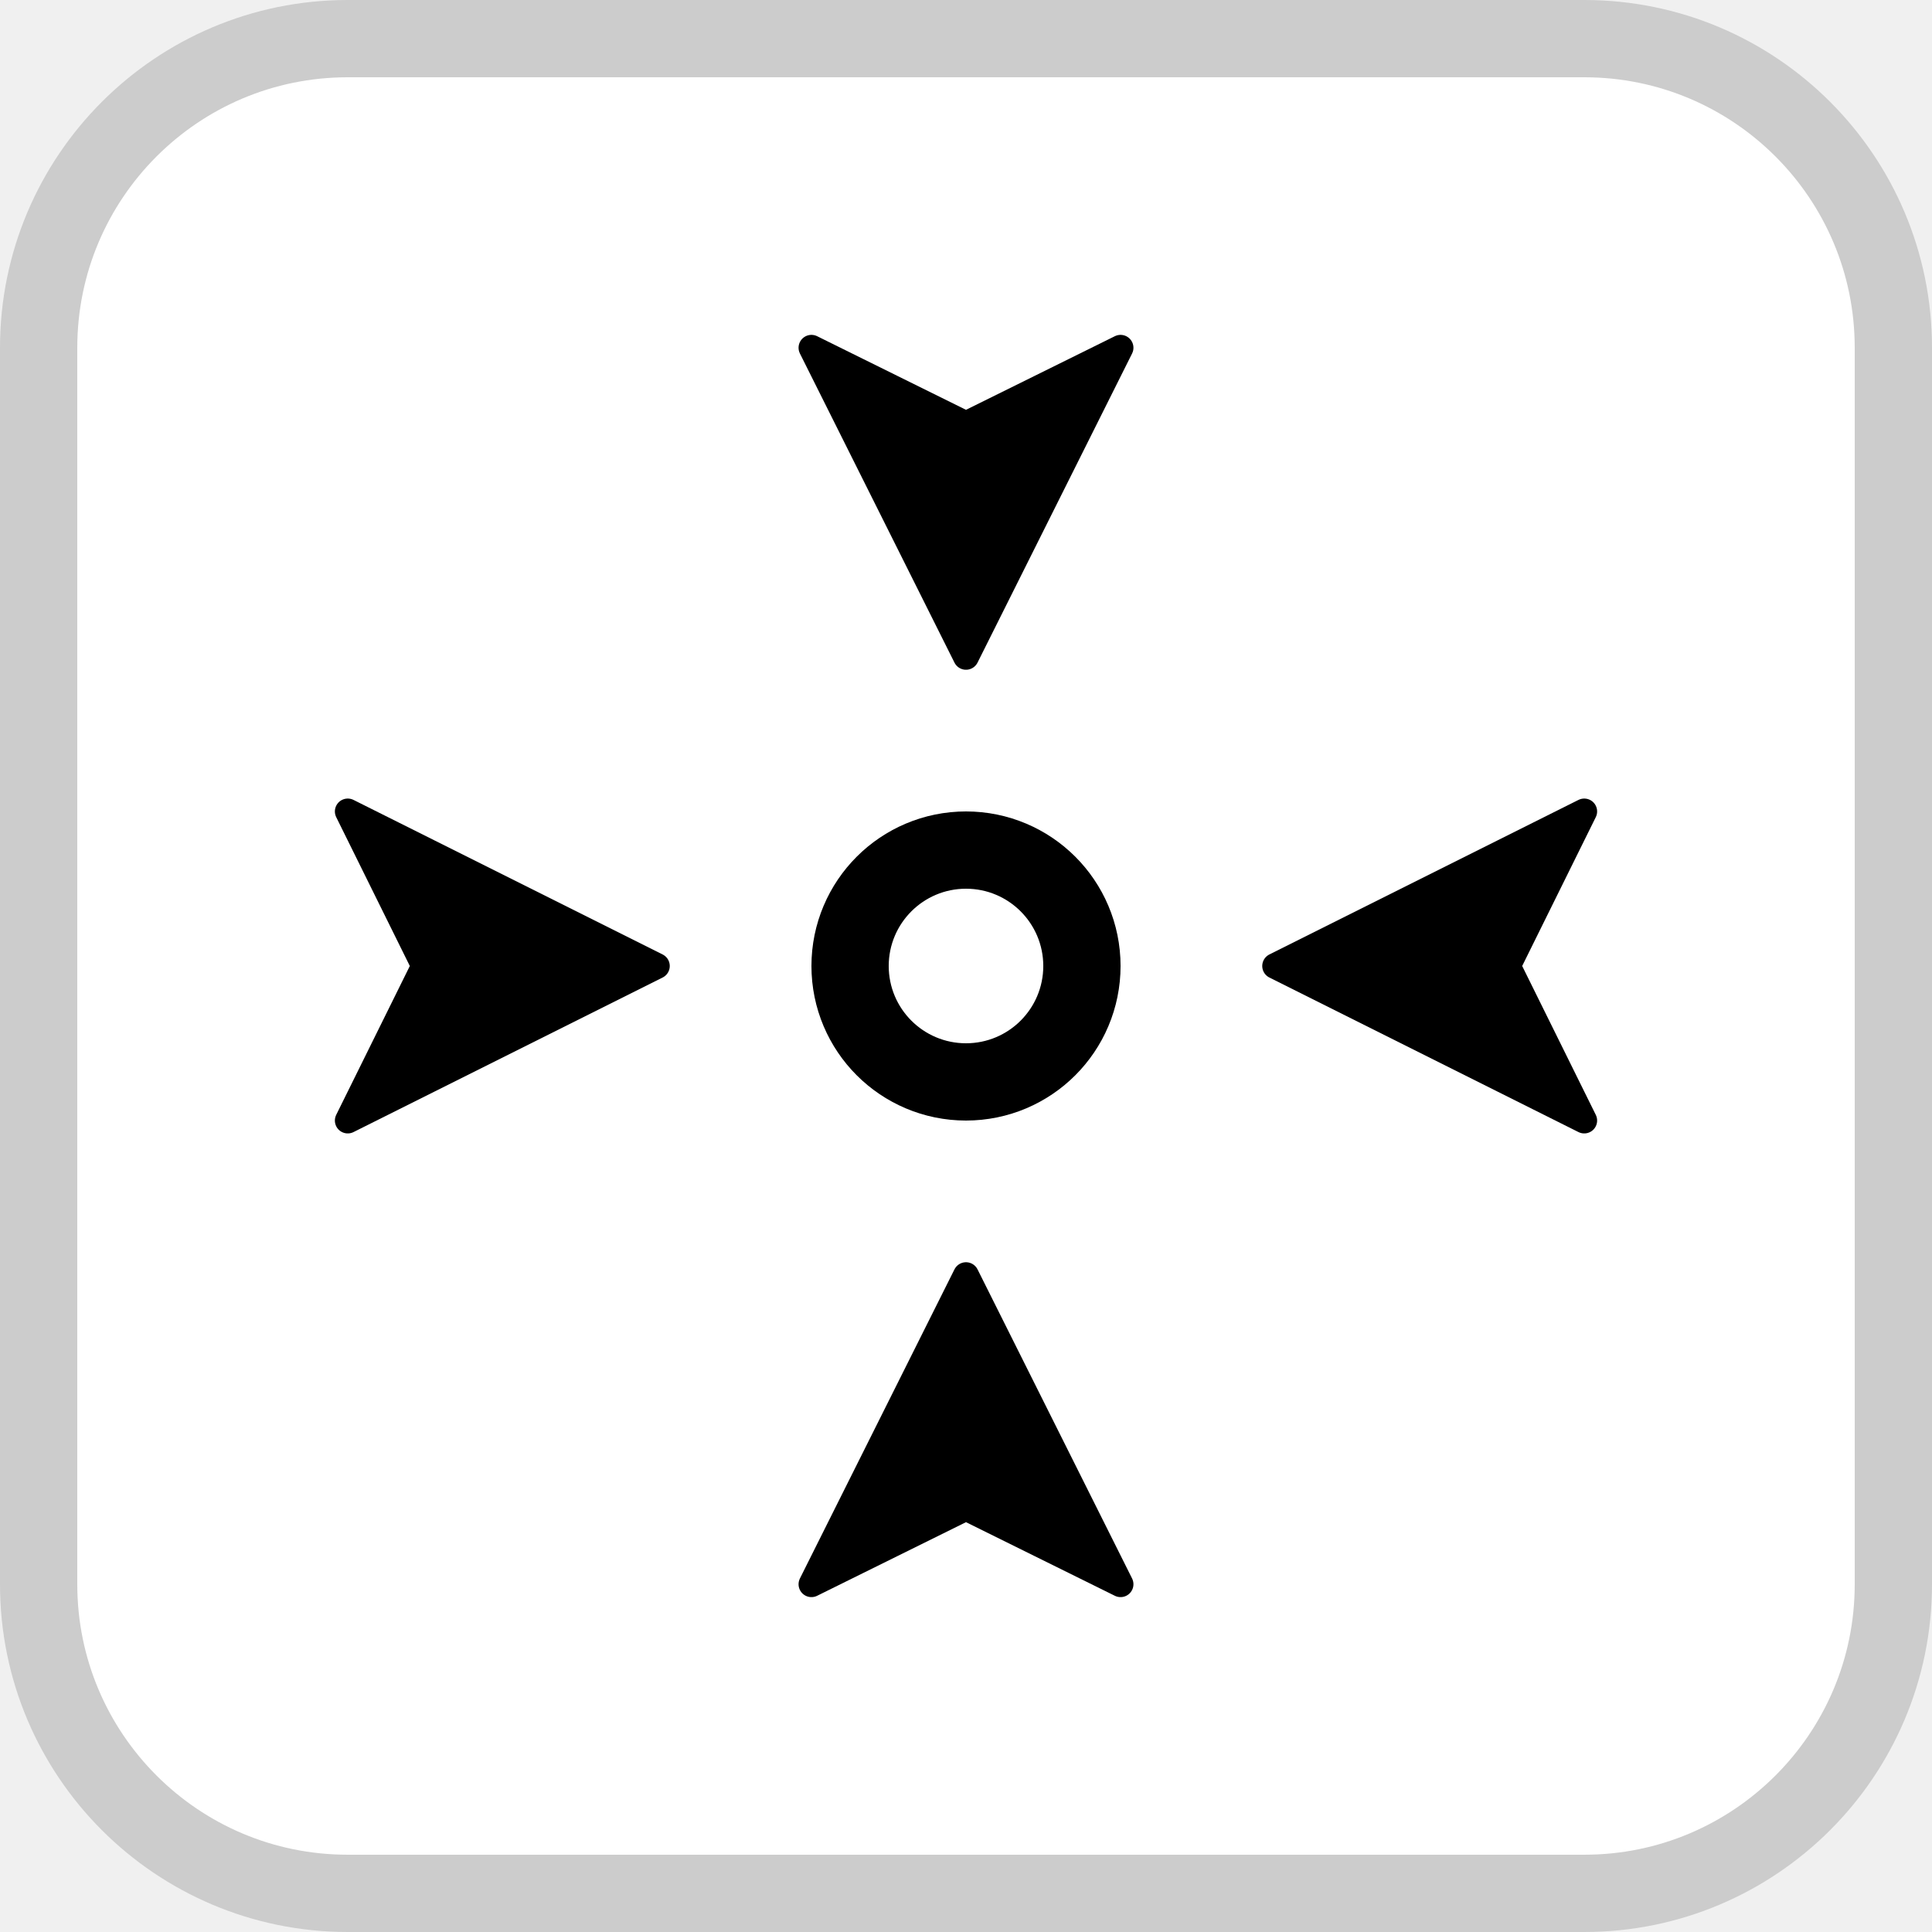
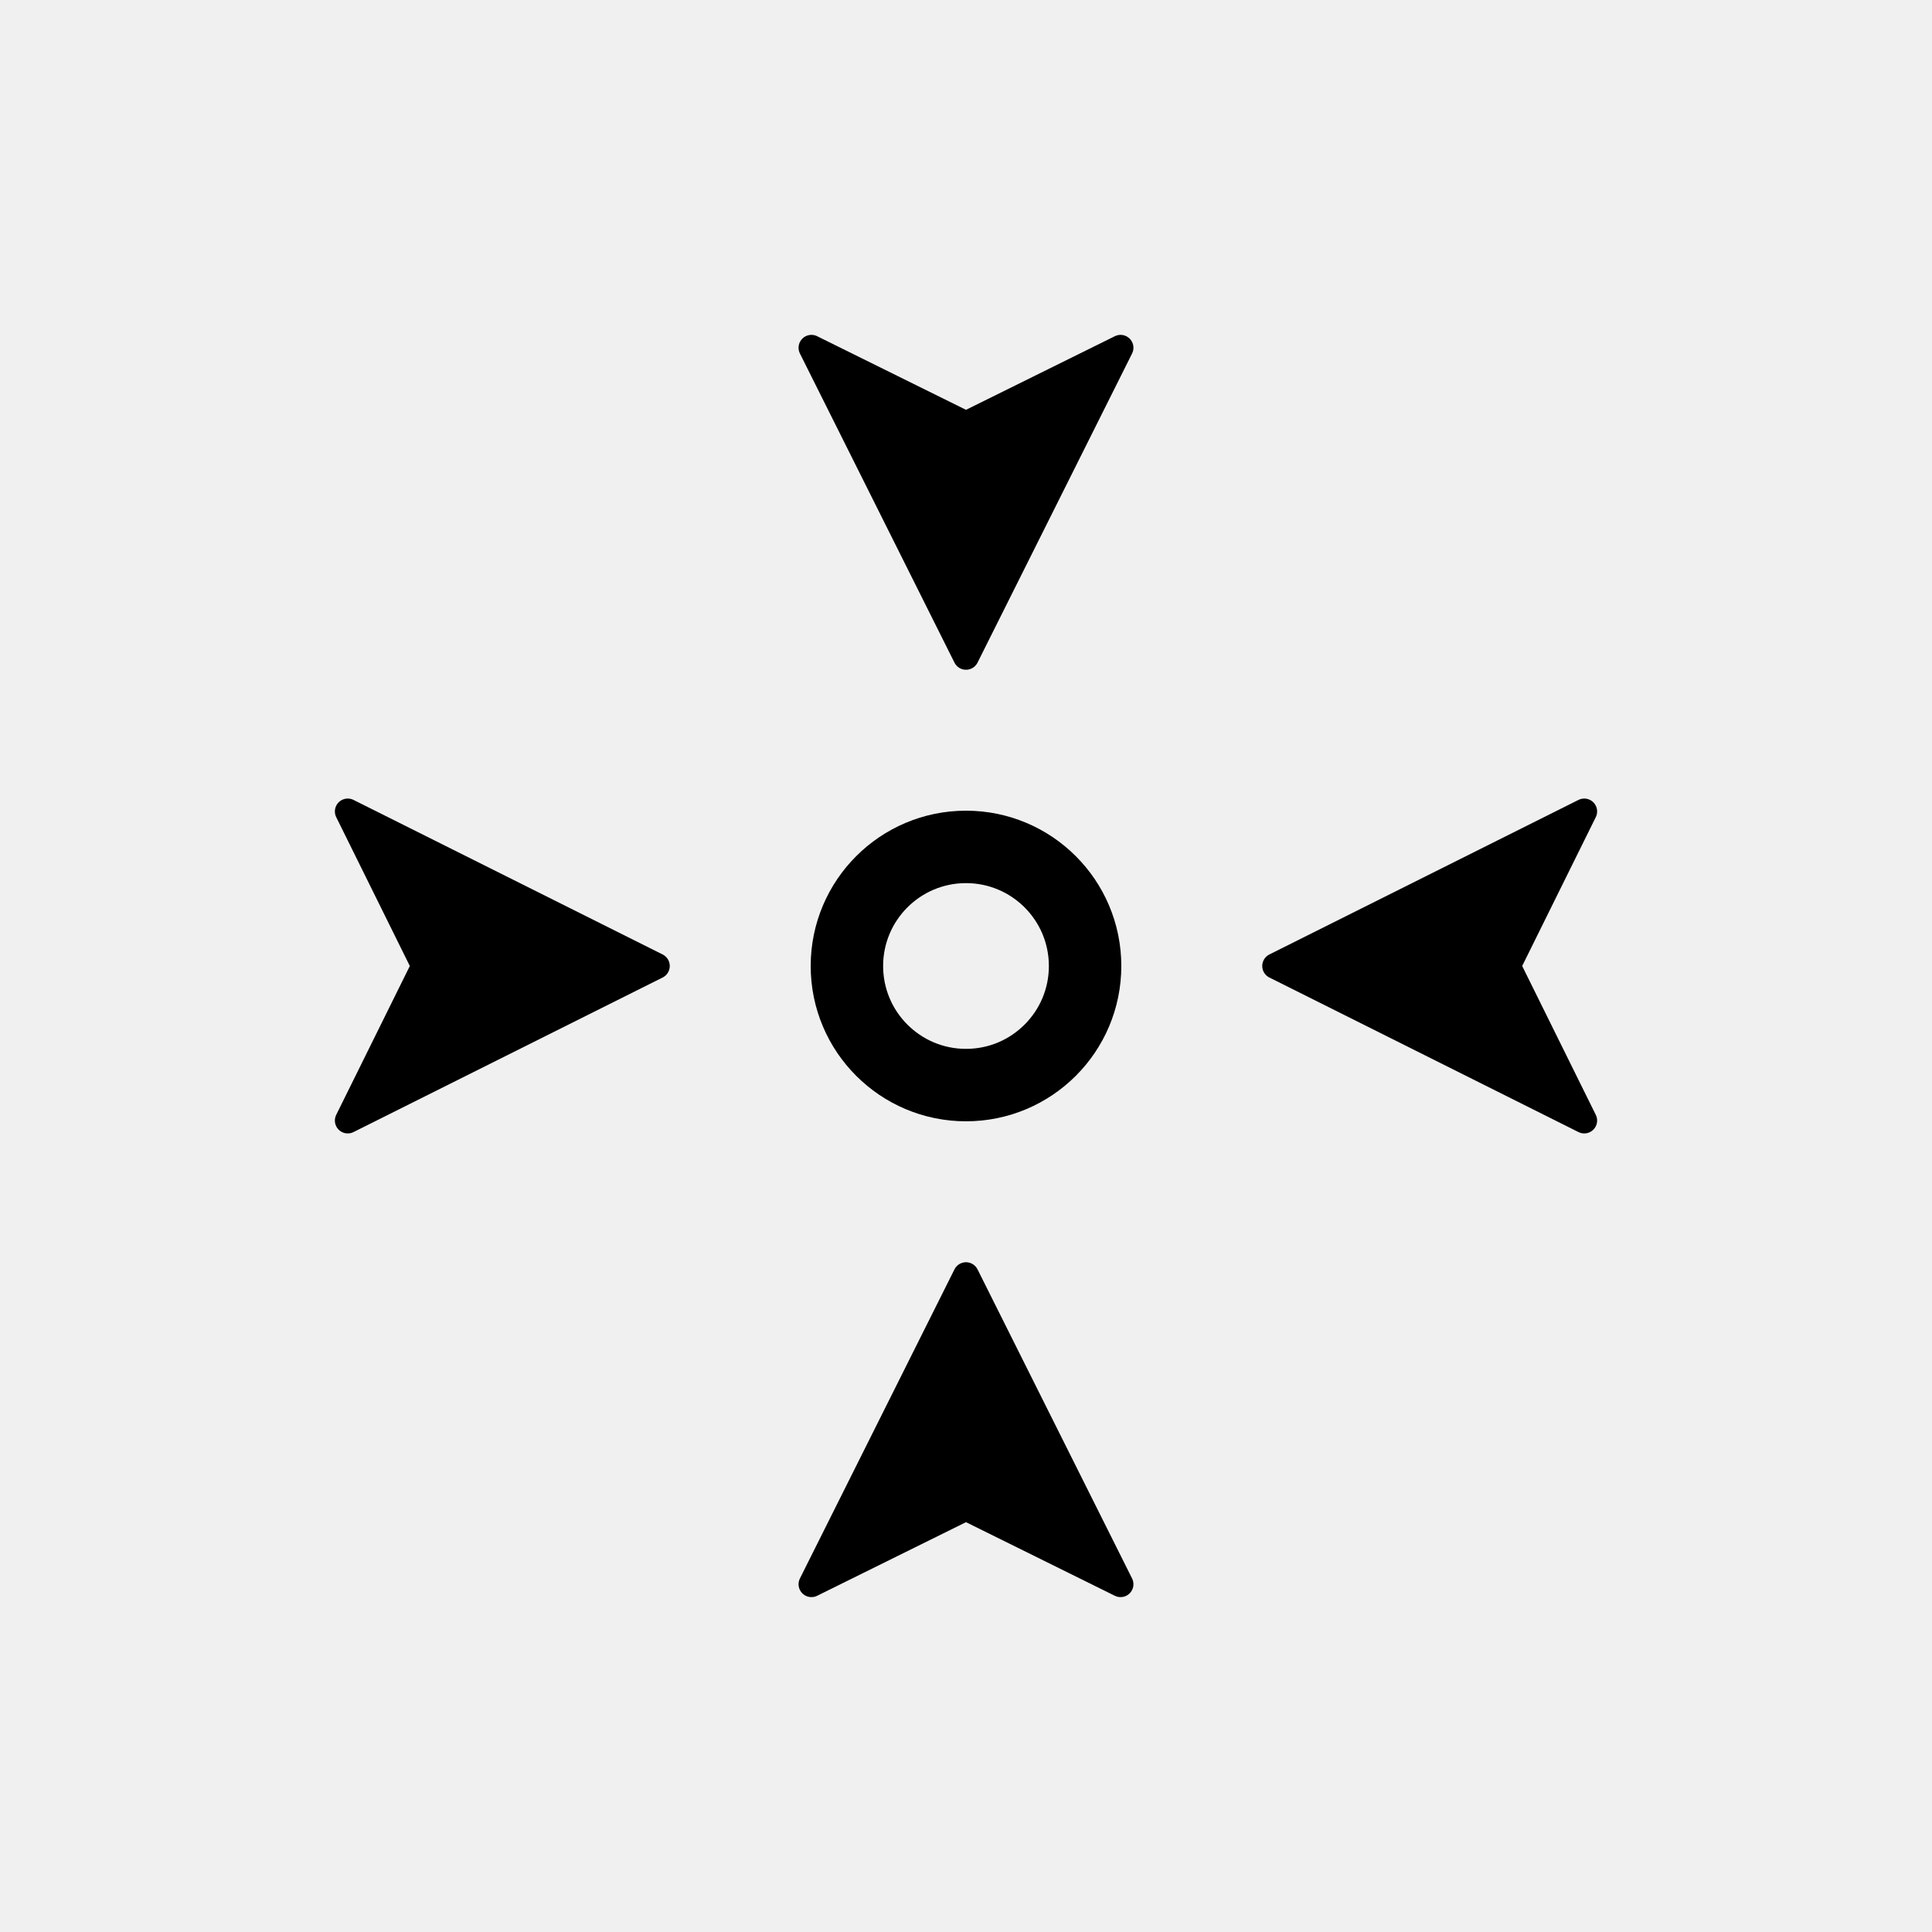
<svg xmlns="http://www.w3.org/2000/svg" width="21.167mm" height="21.167mm" viewBox="0 0 75 75" id="svg2" version="1.1">
  <defs id="defs4">
    <marker orient="auto" refY="0" refX="0" id="marker9065" style="overflow:visible">
      <path id="path9067" style="fill:#000000;fill-opacity:1;fill-rule:evenodd;stroke:#000000;stroke-width:0.625;stroke-linejoin:round;stroke-opacity:1" d="M 8.719,4.034 -2.207,0.016 8.719,-4.002 c -1.745,2.372 -1.735,5.617 -6e-7,8.035 z" transform="matrix(-0.3,0,0,-0.3,0.69,0)" />
    </marker>
    <marker orient="auto" refY="0" refX="0" id="marker8953" style="overflow:visible">
      <path id="path8955" style="fill:#000000;fill-opacity:1;fill-rule:evenodd;stroke:#000000;stroke-width:0.625;stroke-linejoin:round;stroke-opacity:1" d="M 8.719,4.034 -2.207,0.016 8.719,-4.002 c -1.745,2.372 -1.735,5.617 -6e-7,8.035 z" transform="matrix(0.3,0,0,0.3,-0.69,0)" />
    </marker>
    <marker style="overflow:visible" id="marker8825" refX="0" refY="0" orient="auto">
      <path transform="matrix(-0.3,0,0,-0.3,0.69,0)" d="M 8.719,4.034 -2.207,0.016 8.719,-4.002 c -1.745,2.372 -1.735,5.617 -6e-7,8.035 z" style="fill:#000000;fill-opacity:1;fill-rule:evenodd;stroke:#000000;stroke-width:0.625;stroke-linejoin:round;stroke-opacity:1" id="path8827" />
    </marker>
    <marker style="overflow:visible" id="marker8725" refX="0" refY="0" orient="auto">
      <path transform="matrix(0.3,0,0,0.3,-0.69,0)" d="M 8.719,4.034 -2.207,0.016 8.719,-4.002 c -1.745,2.372 -1.735,5.617 -6e-7,8.035 z" style="fill:#000000;fill-opacity:1;fill-rule:evenodd;stroke:#000000;stroke-width:0.625;stroke-linejoin:round;stroke-opacity:1" id="path8727" />
    </marker>
    <marker orient="auto" refY="0" refX="0" id="Arrow2Mend" style="overflow:visible">
      <path id="path5492" style="fill:#000000;fill-opacity:1;fill-rule:evenodd;stroke:#000000;stroke-width:0.625;stroke-linejoin:round;stroke-opacity:1" d="M 8.719,4.034 -2.207,0.016 8.719,-4.002 c -1.745,2.372 -1.735,5.617 -6e-7,8.035 z" transform="scale(-0.6,-0.6)" />
    </marker>
    <marker style="overflow:visible" id="marker6504" refX="0" refY="0" orient="auto">
      <path transform="matrix(-0.3,0,0,-0.3,0.69,0)" d="M 8.719,4.034 -2.207,0.016 8.719,-4.002 c -1.745,2.372 -1.735,5.617 -6e-7,8.035 z" style="fill:#ffffff;fill-opacity:1;fill-rule:evenodd;stroke:#000000;stroke-width:0.625;stroke-linejoin:round;stroke-opacity:1" id="path6506" />
    </marker>
    <marker style="overflow:visible" id="marker6422" refX="0" refY="0" orient="auto">
      <path transform="matrix(0.3,0,0,0.3,-0.69,0)" d="M 8.719,4.034 -2.207,0.016 8.719,-4.002 c -1.745,2.372 -1.735,5.617 -6e-7,8.035 z" style="fill:#ffffff;fill-opacity:1;fill-rule:evenodd;stroke:#000000;stroke-width:0.625;stroke-linejoin:round;stroke-opacity:1" id="path6424" />
    </marker>
    <marker orient="auto" refY="0" refX="0" id="marker6334" style="overflow:visible">
      <path id="path6336" style="fill:#ffffff;fill-opacity:1;fill-rule:evenodd;stroke:#000000;stroke-width:0.625;stroke-linejoin:round;stroke-opacity:1" d="M 8.719,4.034 -2.207,0.016 8.719,-4.002 c -1.745,2.372 -1.735,5.617 -6e-7,8.035 z" transform="matrix(-0.3,0,0,-0.3,0.69,0)" />
    </marker>
    <marker orient="auto" refY="0" refX="0" id="marker6264" style="overflow:visible">
      <path id="path6266" style="fill:#ffffff;fill-opacity:1;fill-rule:evenodd;stroke:#000000;stroke-width:0.625;stroke-linejoin:round;stroke-opacity:1" d="M 8.719,4.034 -2.207,0.016 8.719,-4.002 c -1.745,2.372 -1.735,5.617 -6e-7,8.035 z" transform="matrix(0.3,0,0,0.3,-0.69,0)" />
    </marker>
    <marker orient="auto" refY="0" refX="0" id="Arrow2Lend" style="overflow:visible">
      <path id="path5486" style="fill:#000000;fill-opacity:1;fill-rule:evenodd;stroke:#000000;stroke-width:0.625;stroke-linejoin:round;stroke-opacity:1" d="M 8.719,4.034 -2.207,0.016 8.719,-4.002 c -1.745,2.372 -1.735,5.617 -6e-7,8.035 z" transform="matrix(-1.1,0,0,-1.1,-1.1,0)" />
    </marker>
    <marker orient="auto" refY="0" refX="0" id="marker5813" style="overflow:visible">
      <path id="path5815" d="M 0,0 5,-5 -12.5,0 5,5 0,0 Z" style="fill:#000000;fill-opacity:1;fill-rule:evenodd;stroke:#000000;stroke-width:1pt;stroke-opacity:1" transform="matrix(-0.2,0,0,-0.2,-1.2,0)" />
    </marker>
    <marker orient="auto" refY="0" refX="0" id="marker5773" style="overflow:visible">
      <path id="path5775" d="M 0,0 5,-5 -12.5,0 5,5 0,0 Z" style="fill:#000000;fill-opacity:1;fill-rule:evenodd;stroke:#000000;stroke-width:1pt;stroke-opacity:1" transform="matrix(-0.2,0,0,-0.2,-1.2,0)" />
    </marker>
    <marker orient="auto" refY="0" refX="0" id="Arrow1Send" style="overflow:visible">
      <path id="path5480" d="M 0,0 5,-5 -12.5,0 5,5 0,0 Z" style="fill:#000000;fill-opacity:1;fill-rule:evenodd;stroke:#000000;stroke-width:1pt;stroke-opacity:1" transform="matrix(-0.2,0,0,-0.2,-1.2,0)" />
    </marker>
    <marker orient="auto" refY="0" refX="0" id="Arrow1Sstart" style="overflow:visible">
      <path id="path5477" d="M 0,0 5,-5 -12.5,0 5,5 0,0 Z" style="fill:#000000;fill-opacity:1;fill-rule:evenodd;stroke:#000000;stroke-width:1pt;stroke-opacity:1" transform="matrix(0.2,0,0,0.2,1.2,0)" />
    </marker>
  </defs>
  <g id="layer1" transform="translate(-34.5,-906.8622)">
-     <g id="g4194" transform="translate(0.9999992,2.2728924e-5)" style="fill:#ffffff;stroke:#cccccc;stroke-width:3">
-       <rect ry="12" y="908.362" x="35" height="72" width="72" id="rect4176" style="color:#000000;clip-rule:nonzero;display:inline;overflow:visible;visibility:visible;opacity:1;isolation:auto;mix-blend-mode:normal;color-interpolation:sRGB;color-interpolation-filters:linearRGB;solid-color:#000000;solid-opacity:1;fill:#ffffff;fill-opacity:1;fill-rule:evenodd;stroke:#cccccc;stroke-width:3;stroke-linecap:butt;stroke-linejoin:miter;stroke-miterlimit:4;stroke-dasharray:none;stroke-dashoffset:0;stroke-opacity:1;marker-start:none;color-rendering:auto;image-rendering:auto;shape-rendering:auto;text-rendering:auto;enable-background:accumulate" />
-     </g>
-     <circle style="color:#000000;clip-rule:nonzero;display:inline;overflow:visible;visibility:visible;opacity:1;isolation:auto;mix-blend-mode:normal;color-interpolation:sRGB;color-interpolation-filters:linearRGB;solid-color:#000000;solid-opacity:1;fill:#ffffff;fill-opacity:1;fill-rule:evenodd;stroke:#000000;stroke-width:6;stroke-linecap:round;stroke-linejoin:round;stroke-miterlimit:4;stroke-dasharray:none;stroke-dashoffset:0;stroke-opacity:1;marker-start:none;color-rendering:auto;image-rendering:auto;shape-rendering:auto;text-rendering:auto;enable-background:accumulate" id="path6213" cx="72" cy="944.362" r="3" />
-     <circle r="3" cy="944.362" cx="72" id="circle12763" style="color:#000000;clip-rule:nonzero;display:inline;overflow:visible;visibility:visible;opacity:1;isolation:auto;mix-blend-mode:normal;color-interpolation:sRGB;color-interpolation-filters:linearRGB;solid-color:#000000;solid-opacity:1;fill:#ffffff;fill-opacity:1;fill-rule:evenodd;stroke:none;stroke-width:1;stroke-linecap:round;stroke-linejoin:round;stroke-miterlimit:4;stroke-dasharray:none;stroke-dashoffset:0;stroke-opacity:1;marker-start:none;color-rendering:auto;image-rendering:auto;shape-rendering:auto;text-rendering:auto;enable-background:accumulate" />
-     <path style="fill:#000000;fill-rule:evenodd;stroke:#000000;stroke-width:1px;stroke-linecap:round;stroke-linejoin:round;stroke-opacity:1" d="m 72,956.362 -6,12 6,-2.967 6,2.967 -6,-12 z" id="path5785" />
-     <path style="fill:#000000;fill-rule:evenodd;stroke:#000000;stroke-width:1px;stroke-linecap:round;stroke-linejoin:round;stroke-opacity:1" d="m 72,932.362 -6,-12 6,2.967 6,-2.967 -6,12 z" id="path5785-6" />
-     <path style="fill:#000000;fill-rule:evenodd;stroke:#000000;stroke-width:1px;stroke-linecap:round;stroke-linejoin:round;stroke-opacity:1" d="m 60,944.362 -12,-6 2.967,6 -2.967,6 12,-6 z" id="path5785-5" />
-     <path style="fill:#000000;fill-rule:evenodd;stroke:#000000;stroke-width:1px;stroke-linecap:round;stroke-linejoin:round;stroke-opacity:1" d="m 84,944.362 12,6 -2.967,-6 2.967,-6 -12,6 z" id="path5785-62" />
+     <circle style="color:#000000;clip-rule:nonzero;display:inline;overflow:visible;visibility:visible;opacity:1;isolation:auto;mix-blend-mode:normal;color-interpolation:sRGB;color-interpolation-filters:linearRGB;solid-color:#000000;solid-opacity:1;fill:none;fill-opacity:1;fill-rule:evenodd;stroke:#000000;stroke-width:2.812;stroke-linecap:round;stroke-linejoin:round;stroke-miterlimit:4;stroke-dasharray:none;stroke-dashoffset:0;stroke-opacity:1;marker-start:none;color-rendering:auto;image-rendering:auto;shape-rendering:auto;text-rendering:auto;enable-background:accumulate" id="path6213" cx="72" cy="944.362" r="4.623" />
+     <path style="fill:#000000;fill-rule:evenodd;stroke:#000000;stroke-width:1px;stroke-linecap:round;stroke-linejoin:round;stroke-opacity:1" d="m 72,956.362 -6,12 6,-2.967 6,2.967 z" id="path5785" />
+     <path style="fill:#000000;fill-rule:evenodd;stroke:#000000;stroke-width:1px;stroke-linecap:round;stroke-linejoin:round;stroke-opacity:1" d="m 72,932.362 -6,-12 6,2.967 6,-2.967 z" id="path5785-6" />
+     <path style="fill:#000000;fill-rule:evenodd;stroke:#000000;stroke-width:1px;stroke-linecap:round;stroke-linejoin:round;stroke-opacity:1" d="m 60,944.362 -12,-6 2.967,6 -2.967,6 z" id="path5785-5" />
+     <path style="fill:#000000;fill-rule:evenodd;stroke:#000000;stroke-width:1px;stroke-linecap:round;stroke-linejoin:round;stroke-opacity:1" d="m 84,944.362 12,6 -2.967,-6 2.967,-6 z" id="path5785-62" />
  </g>
</svg>
